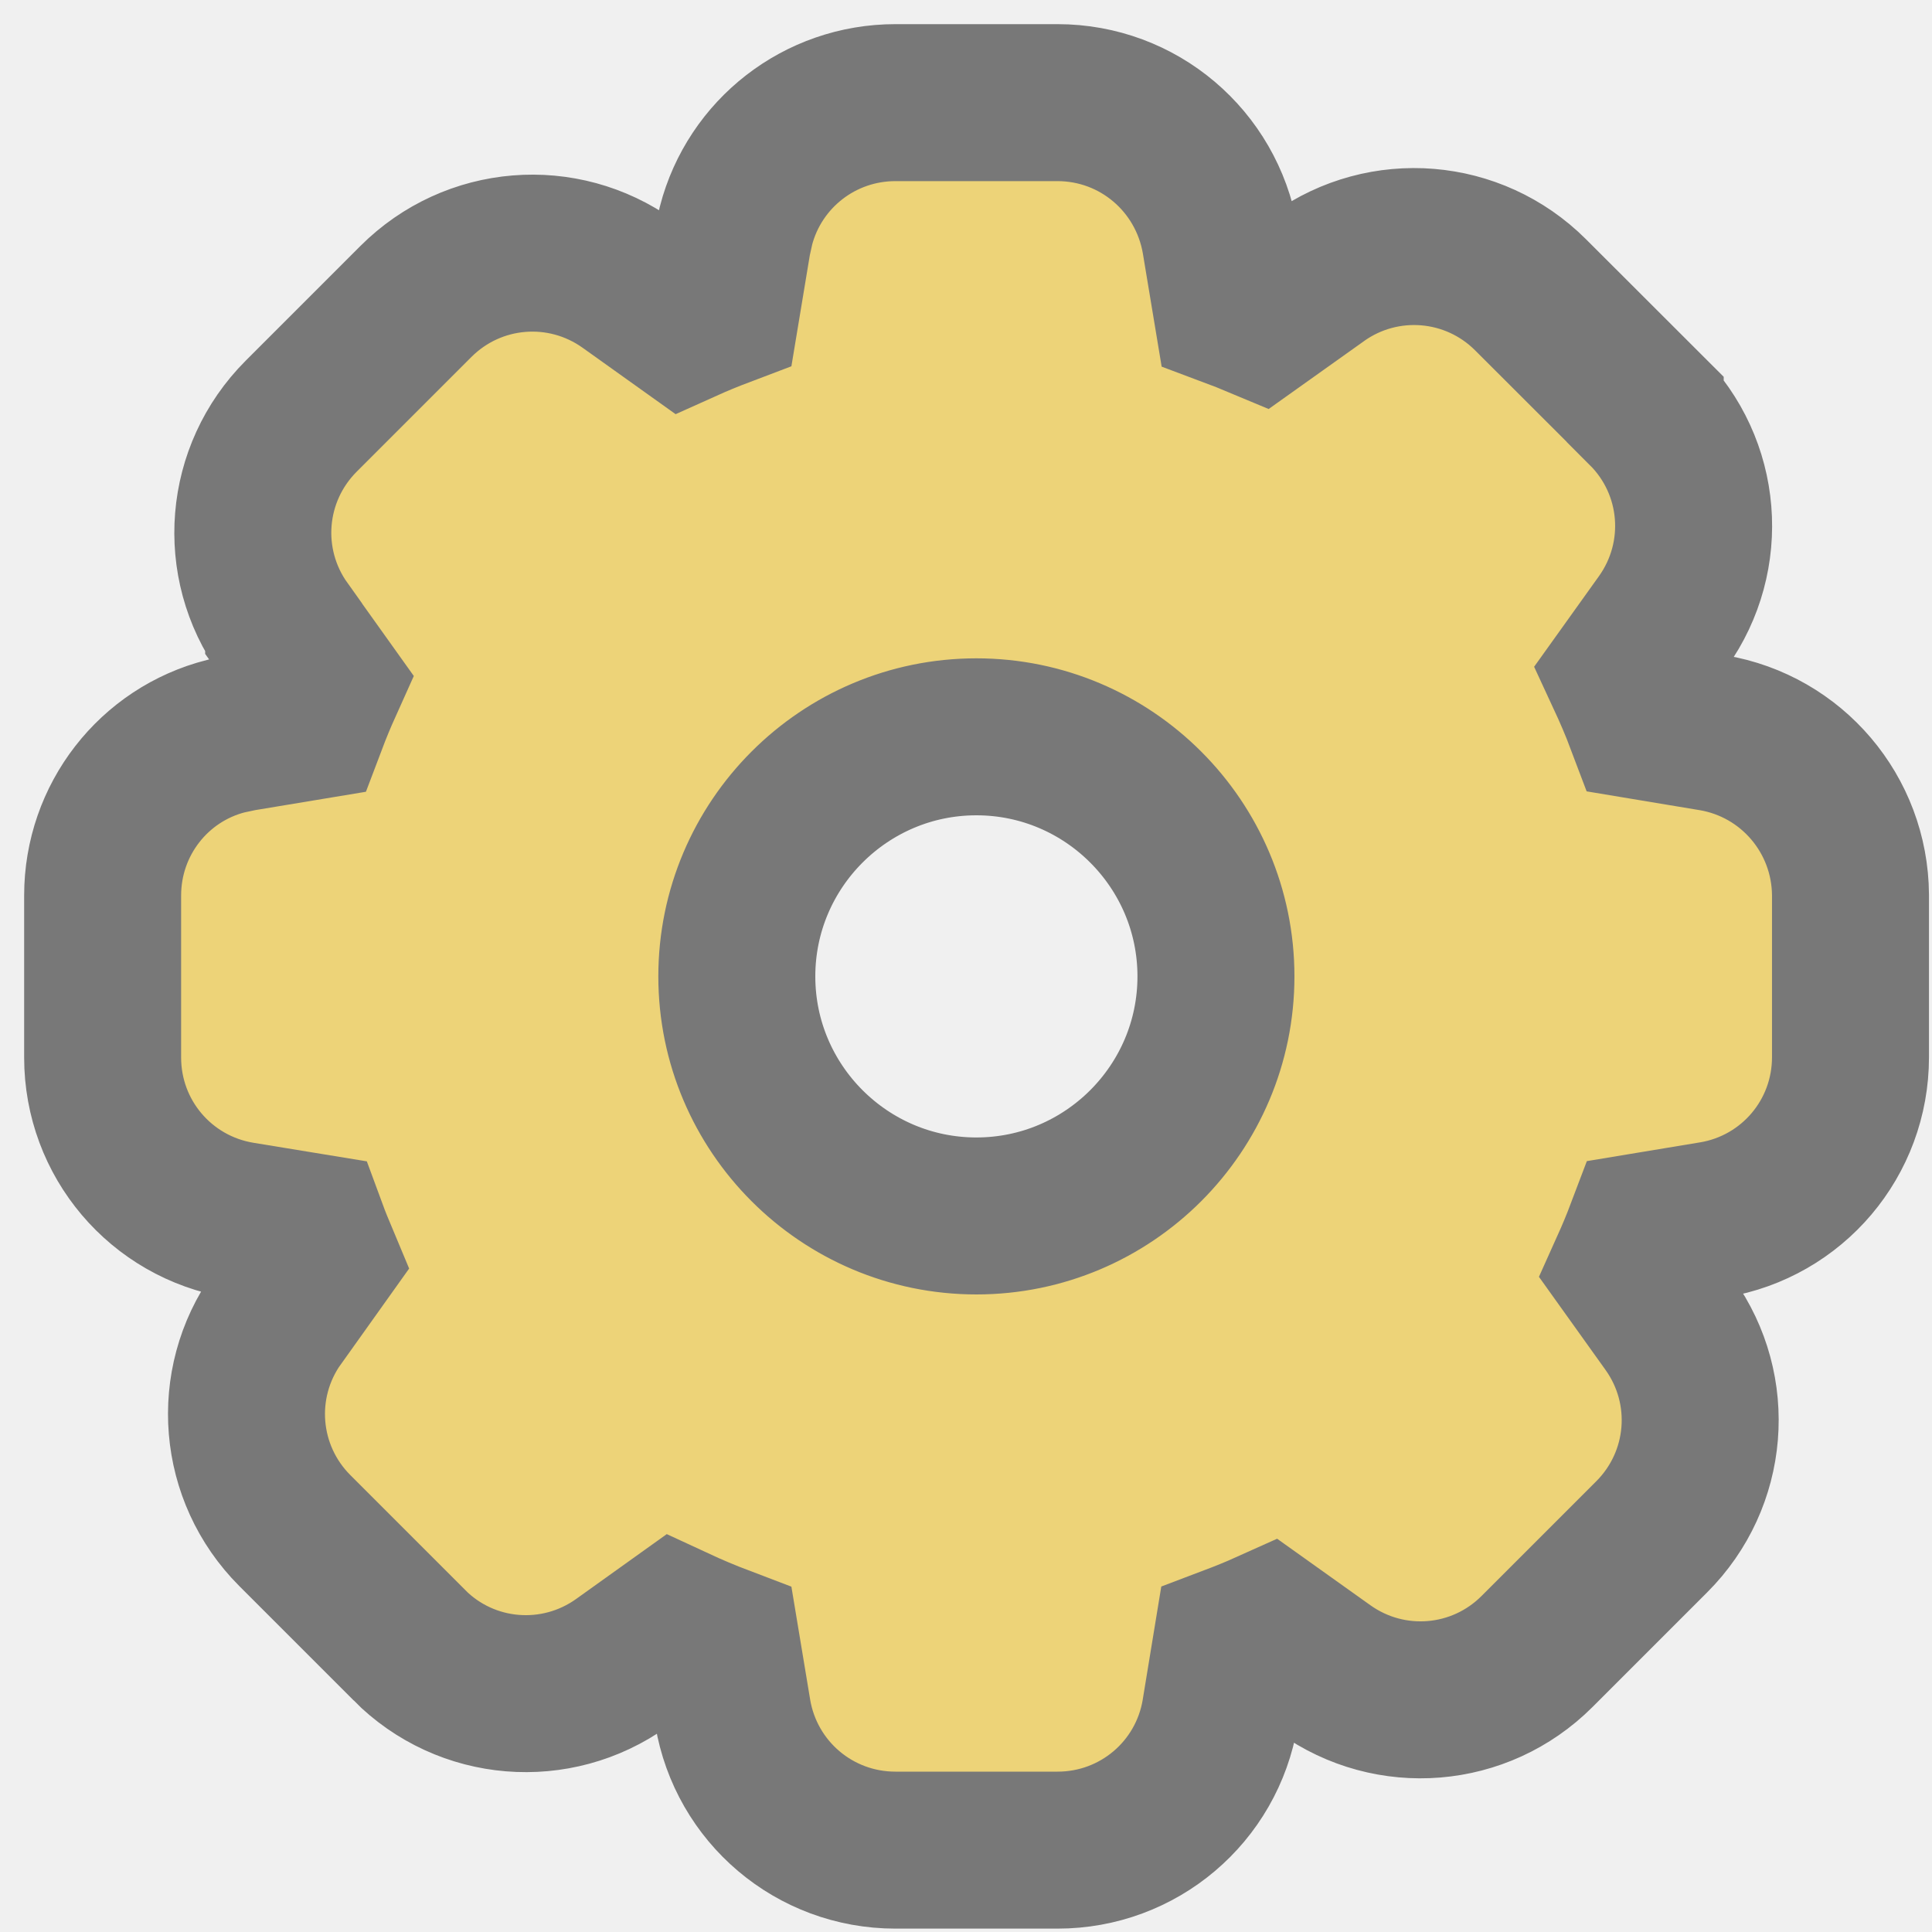
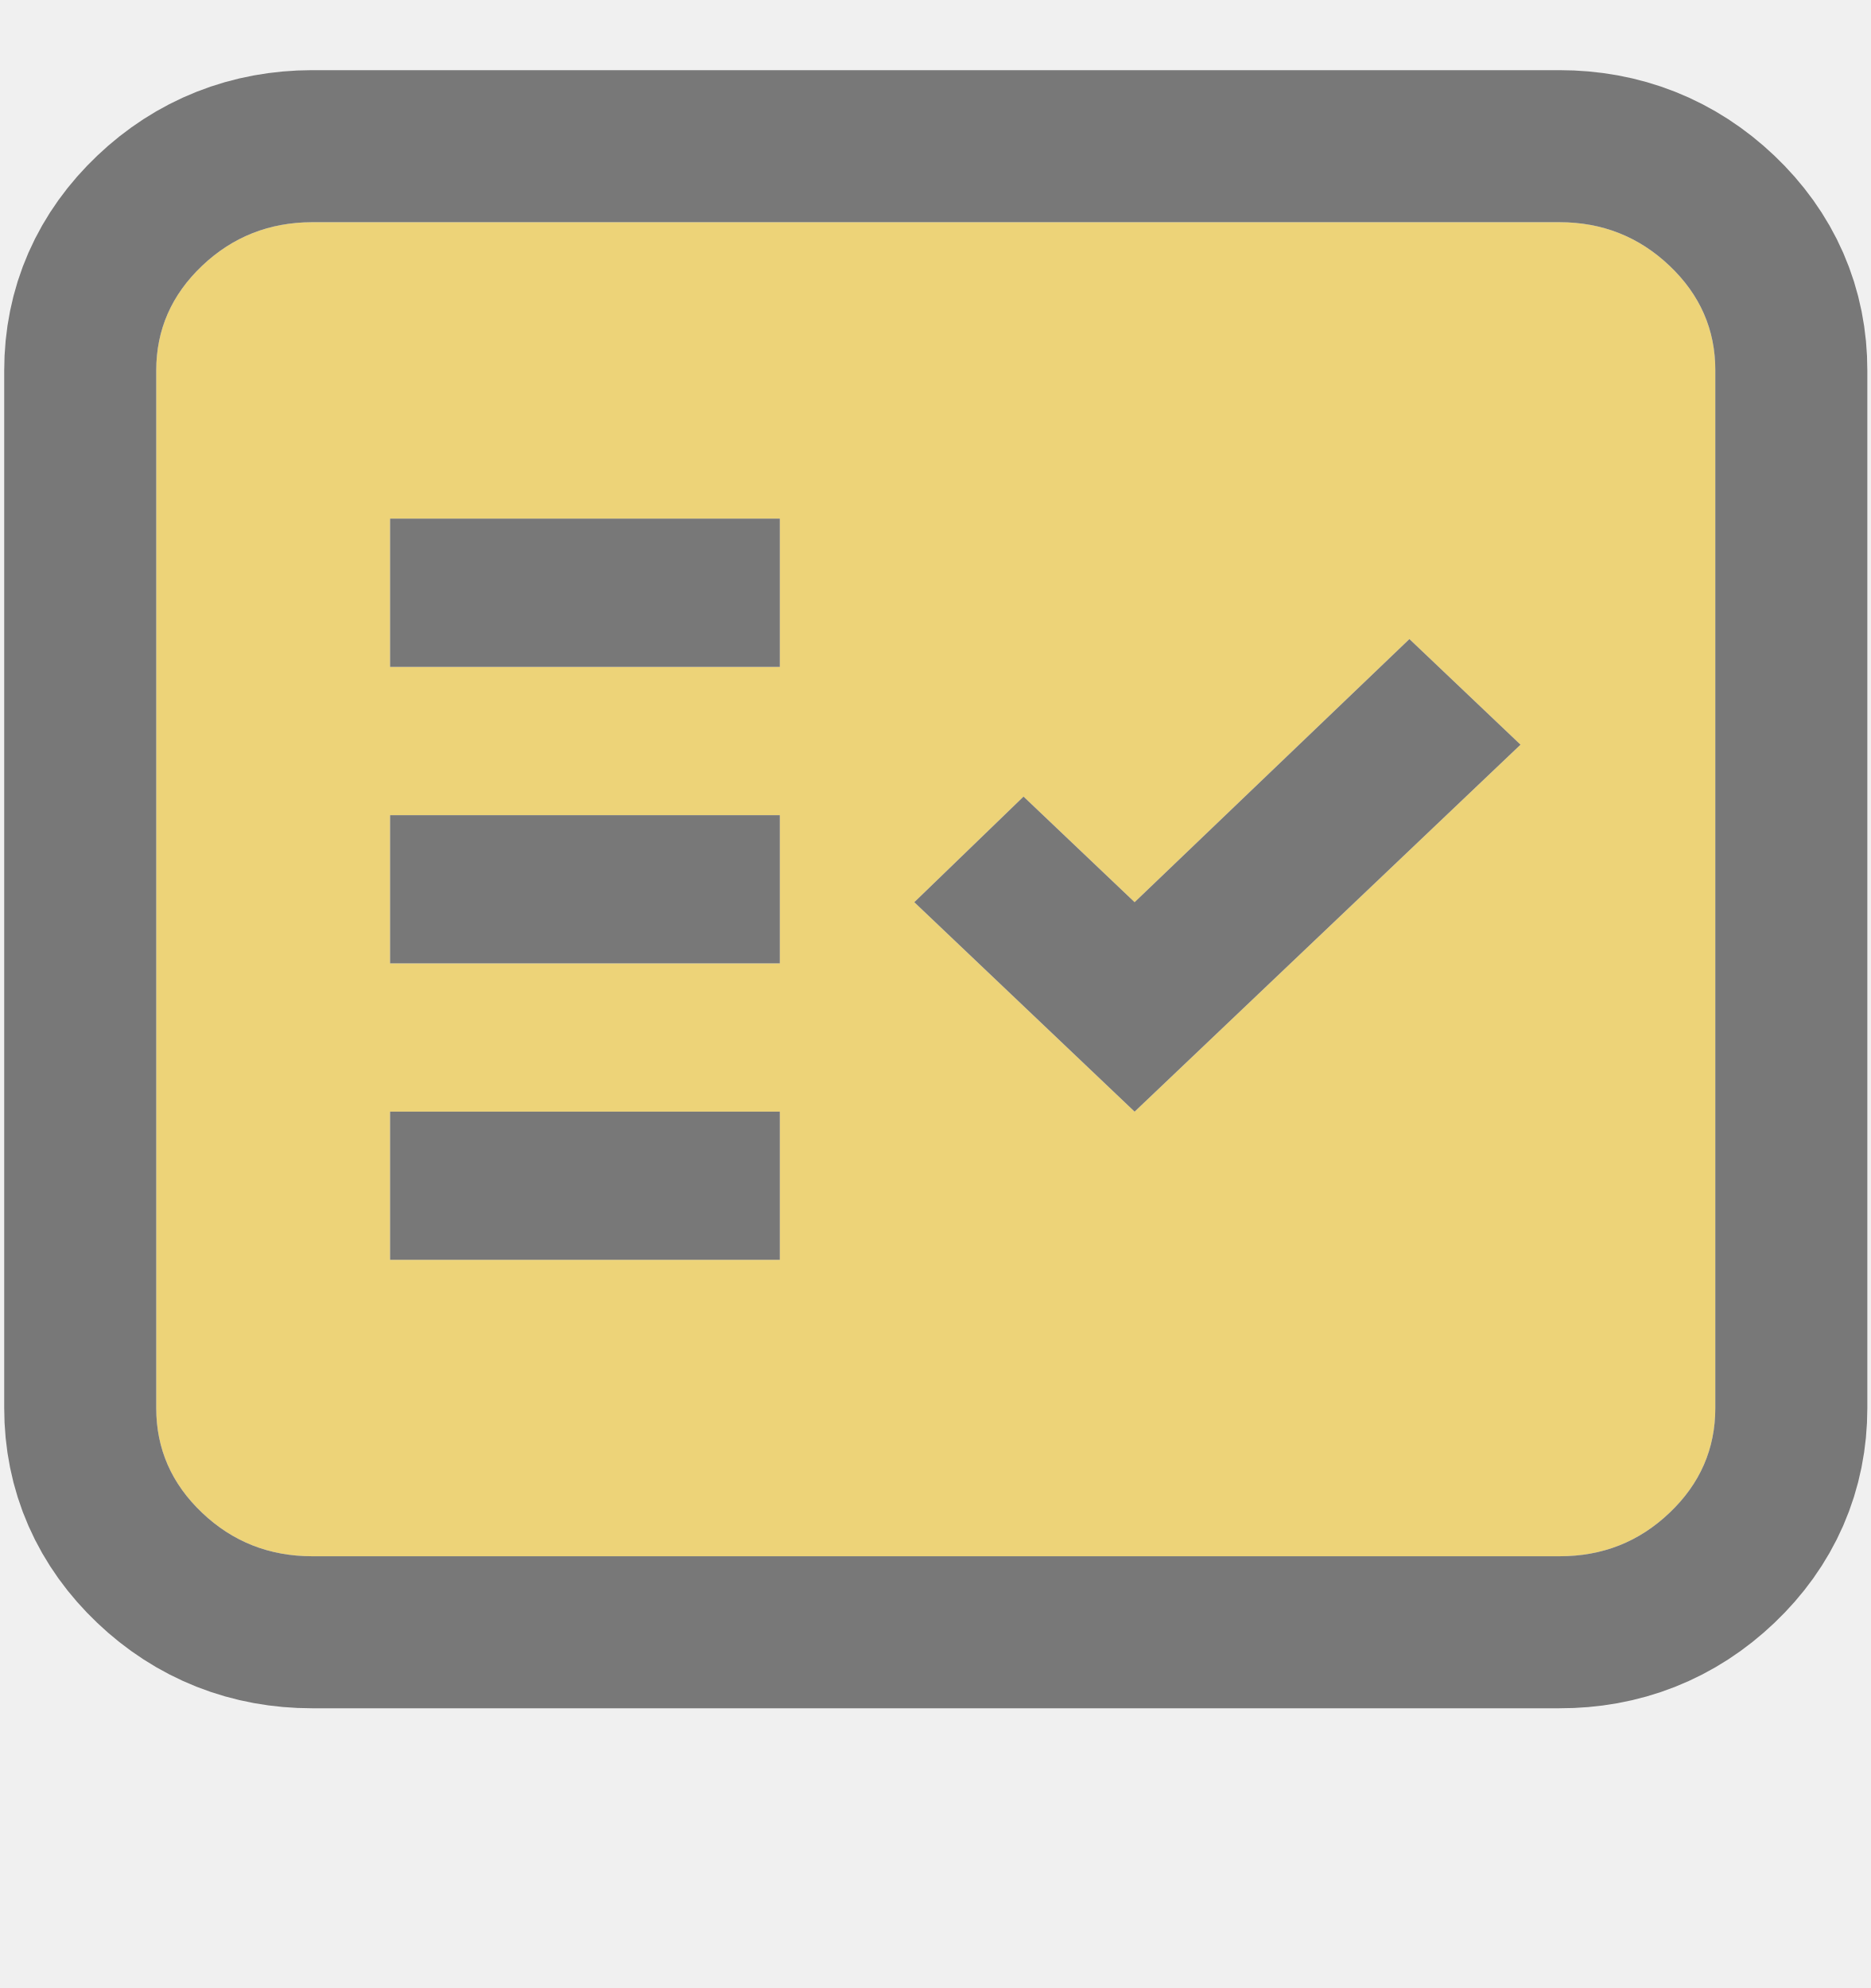
- <svg xmlns="http://www.w3.org/2000/svg" width="16" height="16" viewBox="0 0 16 16" fill="none">
-   <g opacity="0.5" clip-path="url(#clip0_1837_34439)">
-     <path d="M8.086 6.102C6.992 6.102 6.102 6.992 6.102 8.086C6.102 9.18 6.992 10.07 8.086 10.07C9.18 10.07 10.07 9.18 10.07 8.086C10.07 6.992 9.18 6.102 8.086 6.102ZM15.325 8.755C15.325 9.425 14.844 9.992 14.185 10.102H14.184L13.617 10.196C13.578 10.299 13.536 10.4 13.491 10.5L13.825 10.967C14.214 11.511 14.153 12.253 13.679 12.727L12.729 13.677C12.256 14.15 11.514 14.211 10.97 13.822L10.503 13.489C10.403 13.534 10.301 13.575 10.198 13.614L10.105 14.181V14.182C9.995 14.841 9.428 15.322 8.758 15.322H7.416C6.746 15.322 6.179 14.841 6.068 14.182V14.181L5.974 13.615C5.845 13.566 5.717 13.512 5.592 13.454L5.149 13.771C4.606 14.159 3.862 14.1 3.389 13.624V13.623L2.441 12.675C1.97 12.203 1.907 11.462 2.296 10.917H2.297L2.649 10.423C2.618 10.349 2.587 10.274 2.559 10.198L1.991 10.105C1.332 9.995 0.85 9.428 0.85 8.758V7.416C0.85 6.789 1.273 6.248 1.872 6.096L1.994 6.07L2.555 5.977C2.594 5.874 2.636 5.772 2.681 5.672L2.349 5.207V5.206C1.96 4.662 2.021 3.921 2.494 3.447L3.444 2.497C3.918 2.023 4.66 1.963 5.204 2.352L5.669 2.684C5.769 2.639 5.871 2.597 5.974 2.558L6.068 1.991L6.095 1.869C6.25 1.273 6.788 0.85 7.416 0.85H8.757C9.428 0.85 9.991 1.332 10.105 1.987L10.106 1.993L10.2 2.559C10.275 2.587 10.35 2.617 10.424 2.648L10.917 2.297L10.918 2.296C11.46 1.909 12.202 1.969 12.675 2.441L13.625 3.39V3.391C14.099 3.864 14.159 4.605 13.771 5.149L13.454 5.592C13.512 5.717 13.567 5.844 13.616 5.974L14.181 6.068H14.182C14.841 6.179 15.32 6.746 15.325 7.411V8.755Z" fill="#E9B500" stroke="black" stroke-width="1.3" />
+ <svg xmlns="http://www.w3.org/2000/svg" width="16" height="17" viewBox="0 0 16 17" fill="none">
+   <g opacity="0.5">
+     <mask id="path-1-outside-1_1867_40058" maskUnits="userSpaceOnUse" x="-0.664" y="-0.1" width="17" height="15" fill="black">
+       <rect fill="white" x="-0.664" y="-0.1" width="17" height="15" />
+       <path d="M2.669 13.308C2.303 13.308 1.989 13.184 1.728 12.936C1.467 12.688 1.336 12.39 1.336 12.041V3.168C1.336 2.819 1.467 2.521 1.728 2.273C1.989 2.025 2.303 1.901 2.669 1.9H13.336C13.703 1.9 14.017 2.025 14.278 2.273C14.539 2.521 14.67 2.82 14.669 3.168V12.041C14.669 12.389 14.539 12.688 14.278 12.936C14.017 13.185 13.703 13.309 13.336 13.308H2.669ZM3.336 10.773H6.669V9.506H3.336V10.773ZM9.703 9.506L13.003 6.368L12.053 5.465L9.703 7.715L8.753 6.812L7.819 7.715L9.703 9.506ZM3.336 8.238H6.669V6.971H3.336V8.238ZM3.336 5.703H6.669V4.435H3.336V5.703Z" />
+     </mask>
+     <path d="M2.669 13.308C2.303 13.308 1.989 13.184 1.728 12.936C1.467 12.688 1.336 12.39 1.336 12.041V3.168C1.336 2.819 1.467 2.521 1.728 2.273C1.989 2.025 2.303 1.901 2.669 1.9H13.336C13.703 1.9 14.017 2.025 14.278 2.273C14.539 2.521 14.67 2.82 14.669 3.168V12.041C14.669 12.389 14.539 12.688 14.278 12.936C14.017 13.185 13.703 13.309 13.336 13.308H2.669ZM3.336 10.773H6.669V9.506H3.336V10.773ZM9.703 9.506L13.003 6.368L12.053 5.465L9.703 7.715L8.753 6.812L7.819 7.715L9.703 9.506ZM3.336 8.238H6.669V6.971H3.336V8.238ZM3.336 5.703H6.669V4.435H3.336V5.703Z" fill="#E9B500" />
+     <path d="M2.669 13.308C2.303 13.308 1.989 13.184 1.728 12.936C1.467 12.688 1.336 12.39 1.336 12.041V3.168C1.336 2.819 1.467 2.521 1.728 2.273C1.989 2.025 2.303 1.901 2.669 1.9H13.336C13.703 1.9 14.017 2.025 14.278 2.273C14.539 2.521 14.67 2.82 14.669 3.168V12.041C14.669 12.389 14.539 12.688 14.278 12.936C14.017 13.185 13.703 13.309 13.336 13.308H2.669ZM3.336 10.773H6.669V9.506H3.336V10.773ZM9.703 9.506L13.003 6.368L12.053 5.465L9.703 7.715L8.753 6.812L7.819 7.715L9.703 9.506ZM3.336 8.238H6.669V6.971H3.336V8.238ZM3.336 5.703H6.669V4.435H3.336V5.703Z" stroke="black" stroke-width="2.6" mask="url(#path-1-outside-1_1867_40058)" />
  </g>
-   <defs>
-     <clipPath id="clip0_1837_34439">
-       <rect width="16" height="16" fill="white" />
-     </clipPath>
-   </defs>
</svg>
